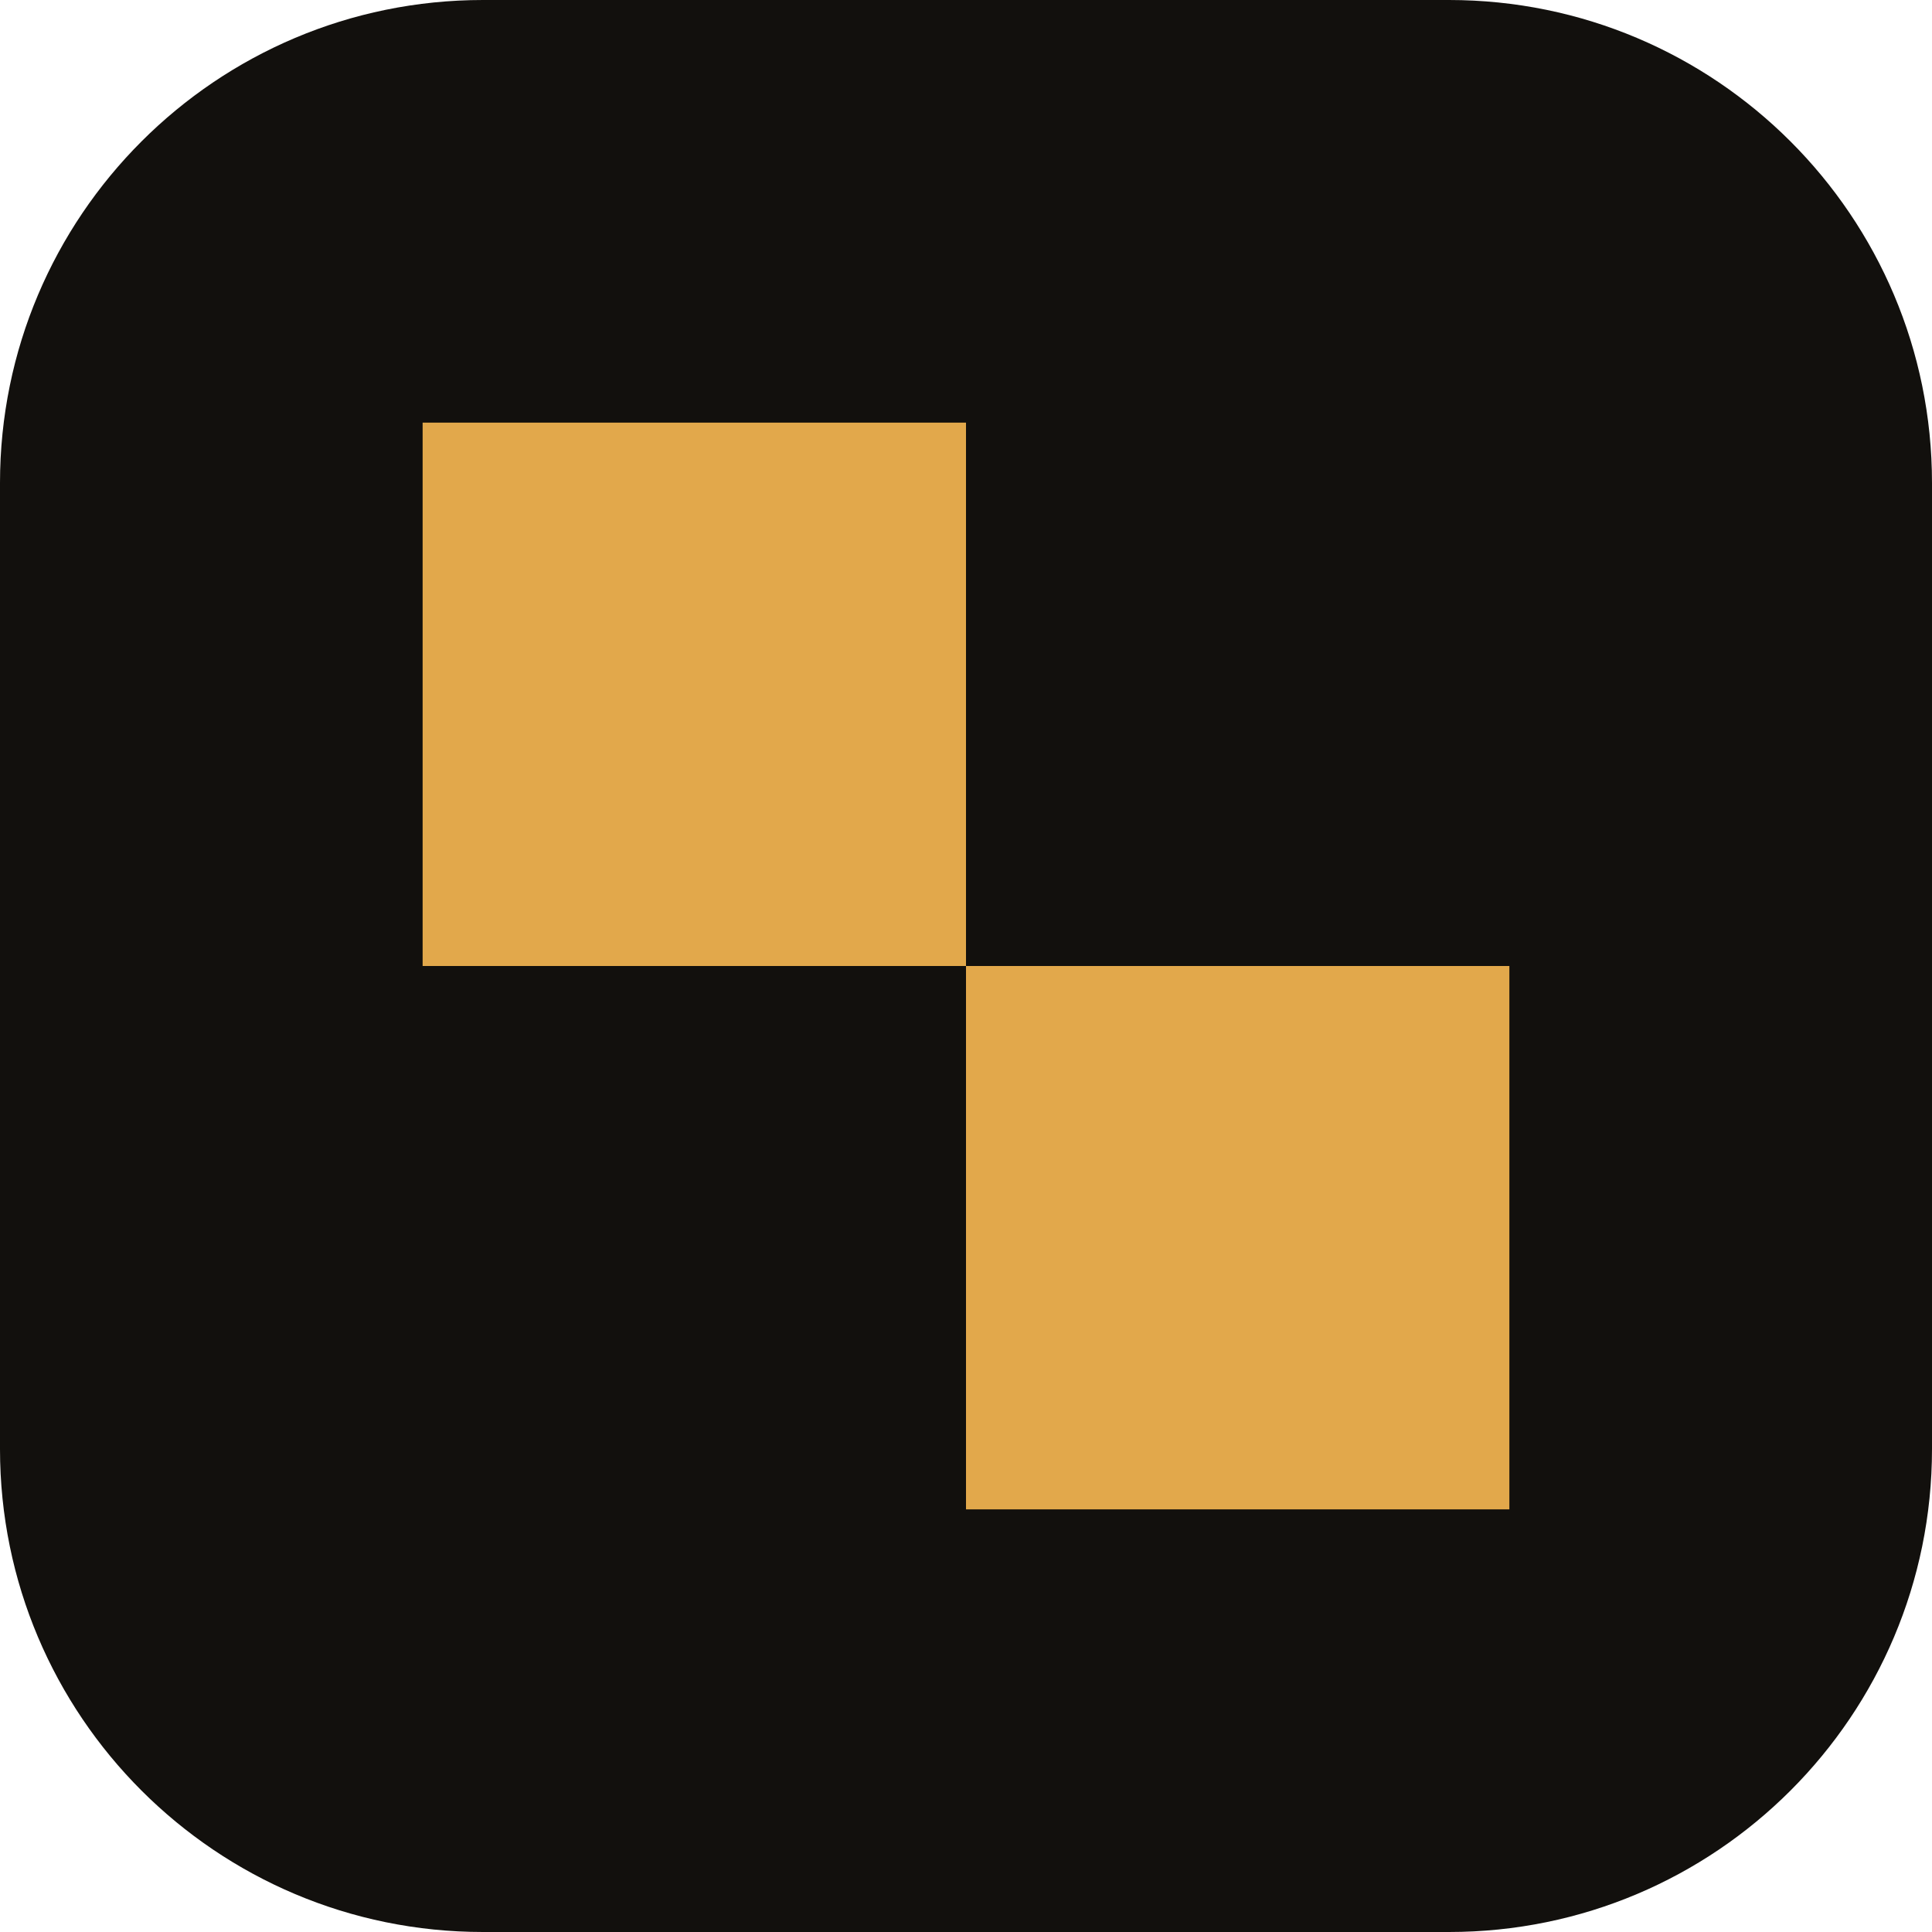
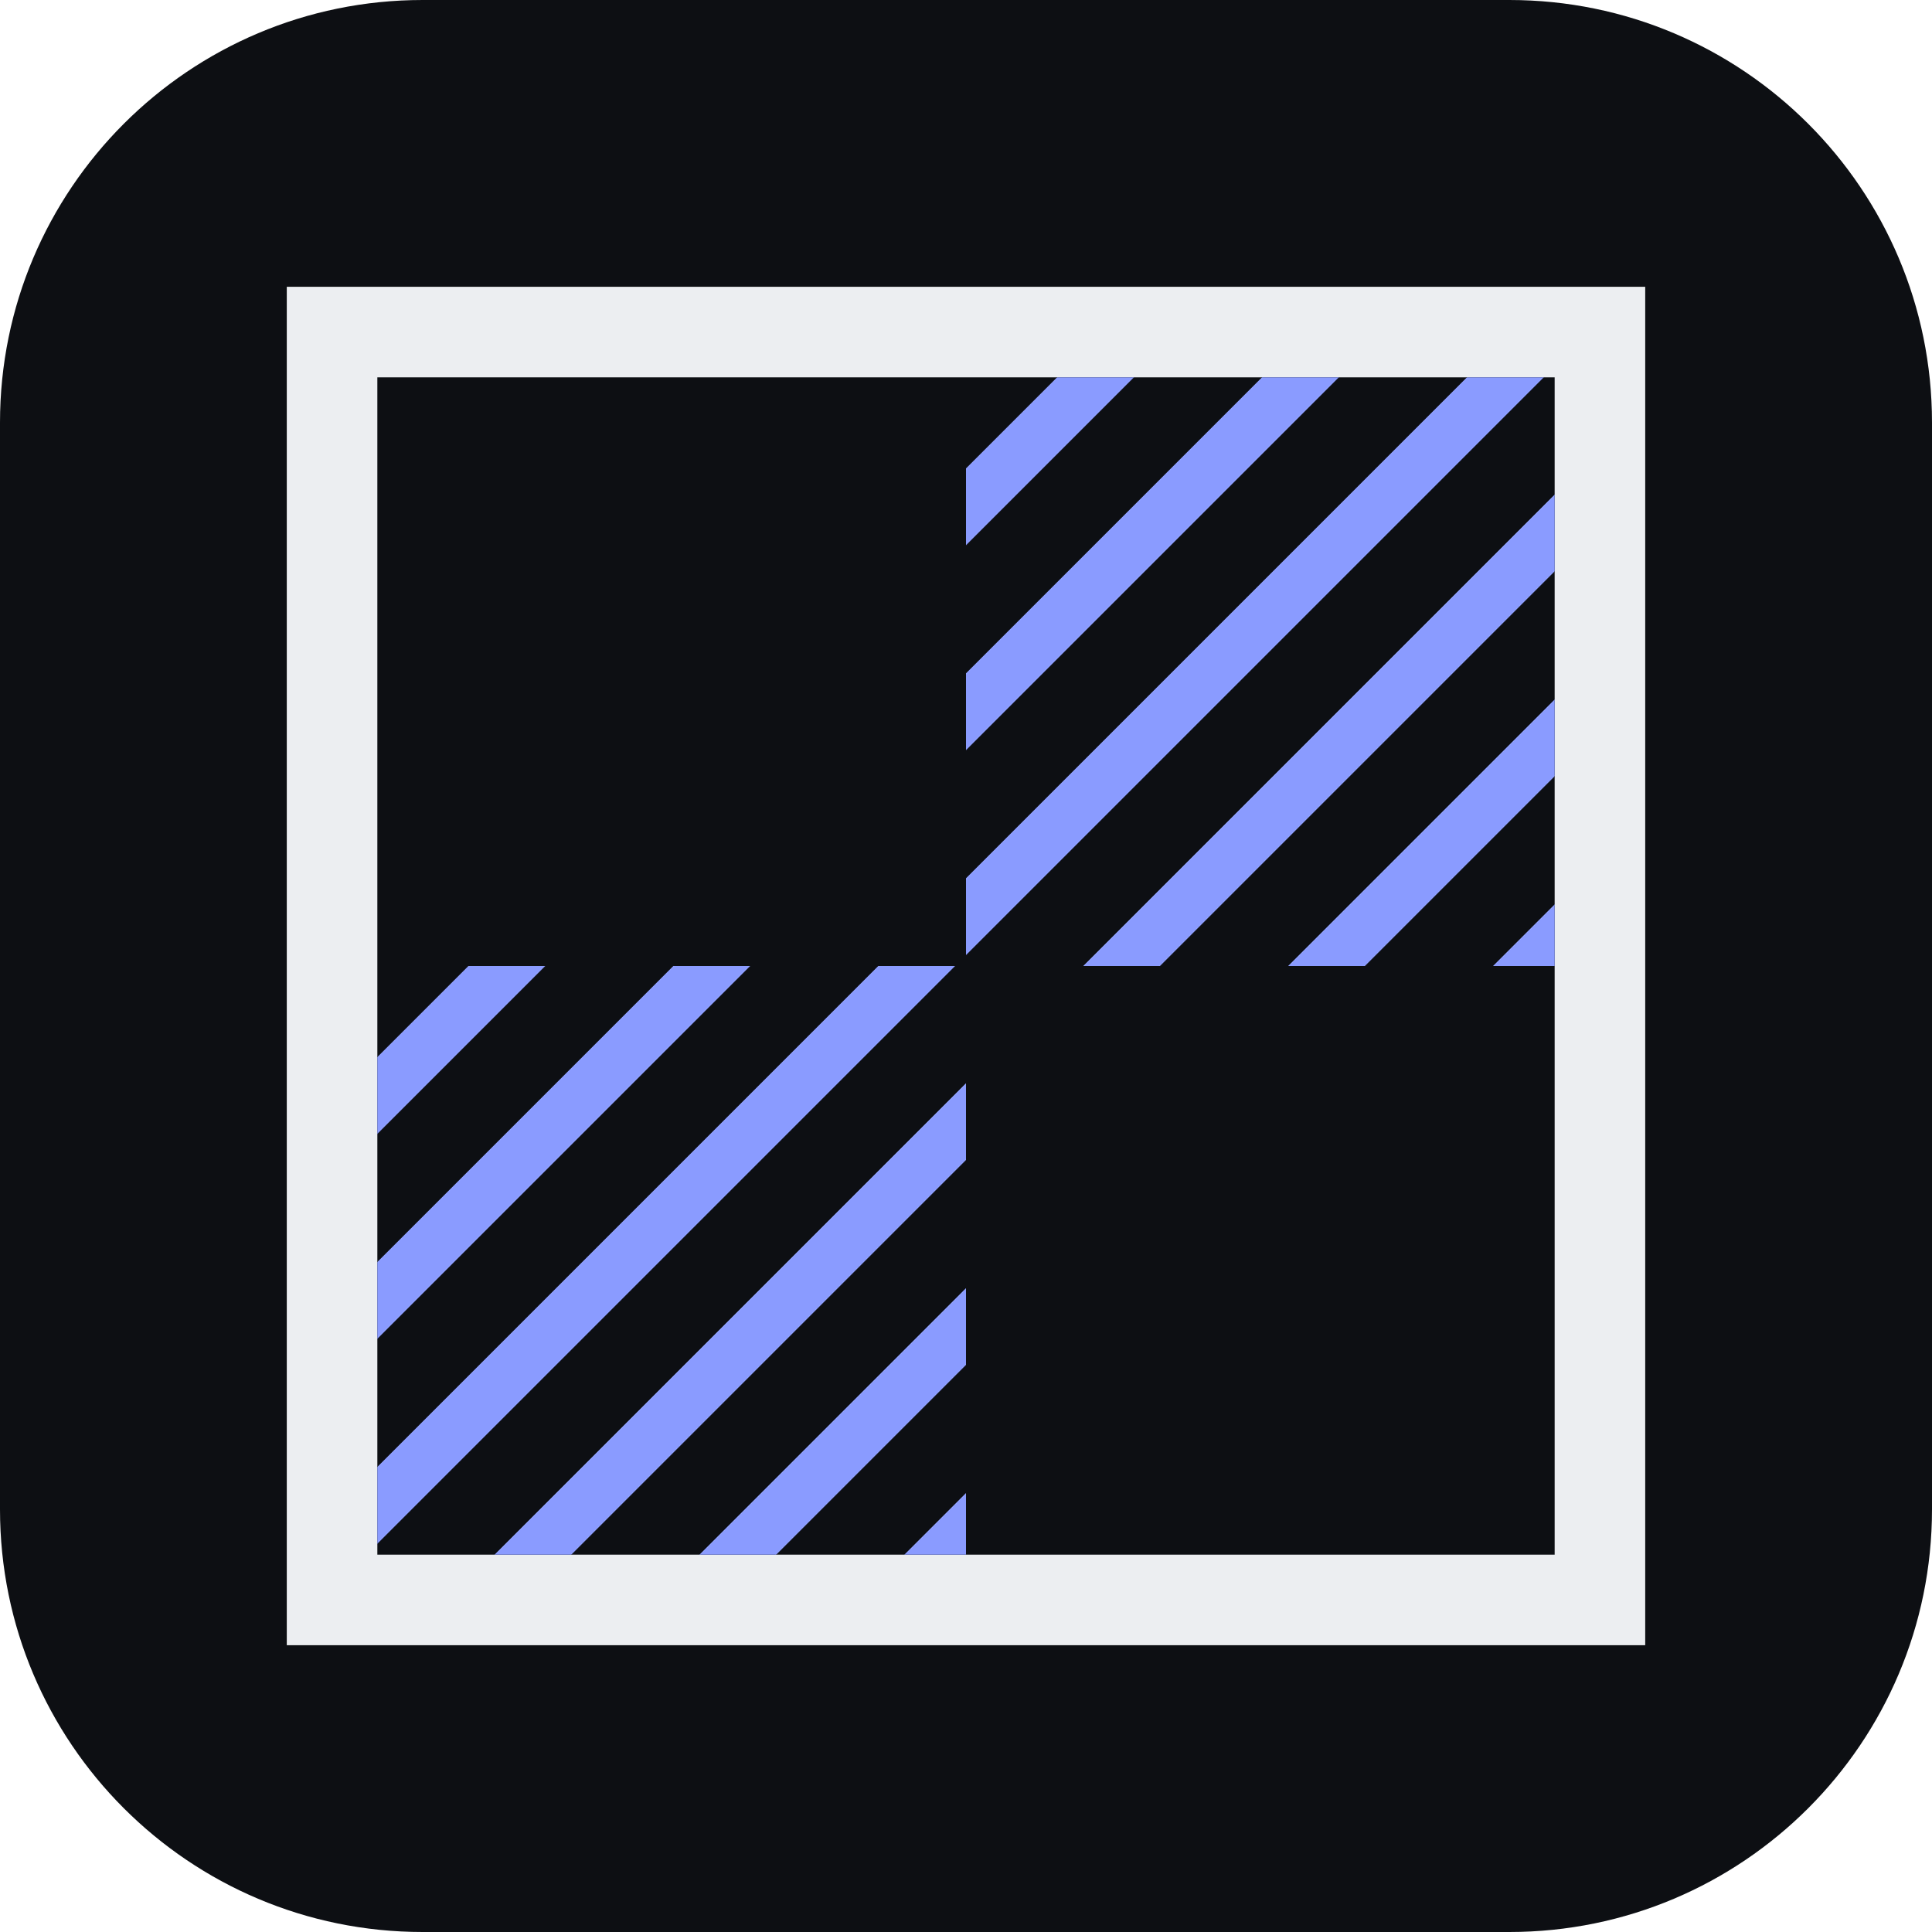
- <svg xmlns="http://www.w3.org/2000/svg" viewBox="0 0 32 32">
-   <rect width="32" height="32" rx="8" fill="#12100D" />
-   <rect x="7" y="7" width="9" height="9" fill="#E2A84B" />
-   <rect x="16" y="16" width="9" height="9" fill="#E2A84B" />
+ <svg xmlns="http://www.w3.org/2000/svg" viewBox="0 0 32 32" width="32" height="32">
+   <defs>
+     <pattern id="favi-h" width="2.4" height="2.4" patternUnits="userSpaceOnUse" patternTransform="rotate(45)">
+       <rect width=".9" height="2.4" fill="#8A9BFF" />
+     </pattern>
+   </defs>
+   <rect width="32" height="32" rx="7" fill="#0D0F13" />
+   <rect x="5.5" y="5.5" width="21" height="21" fill="none" stroke="#ECEEF1" stroke-width="1.5" />
+   <rect x="16" y="6.25" width="9.75" height="9.75" fill="url(#favi-h)" />
+   <rect x="6.25" y="16" width="9.75" height="9.75" fill="url(#favi-h)" />
</svg>
